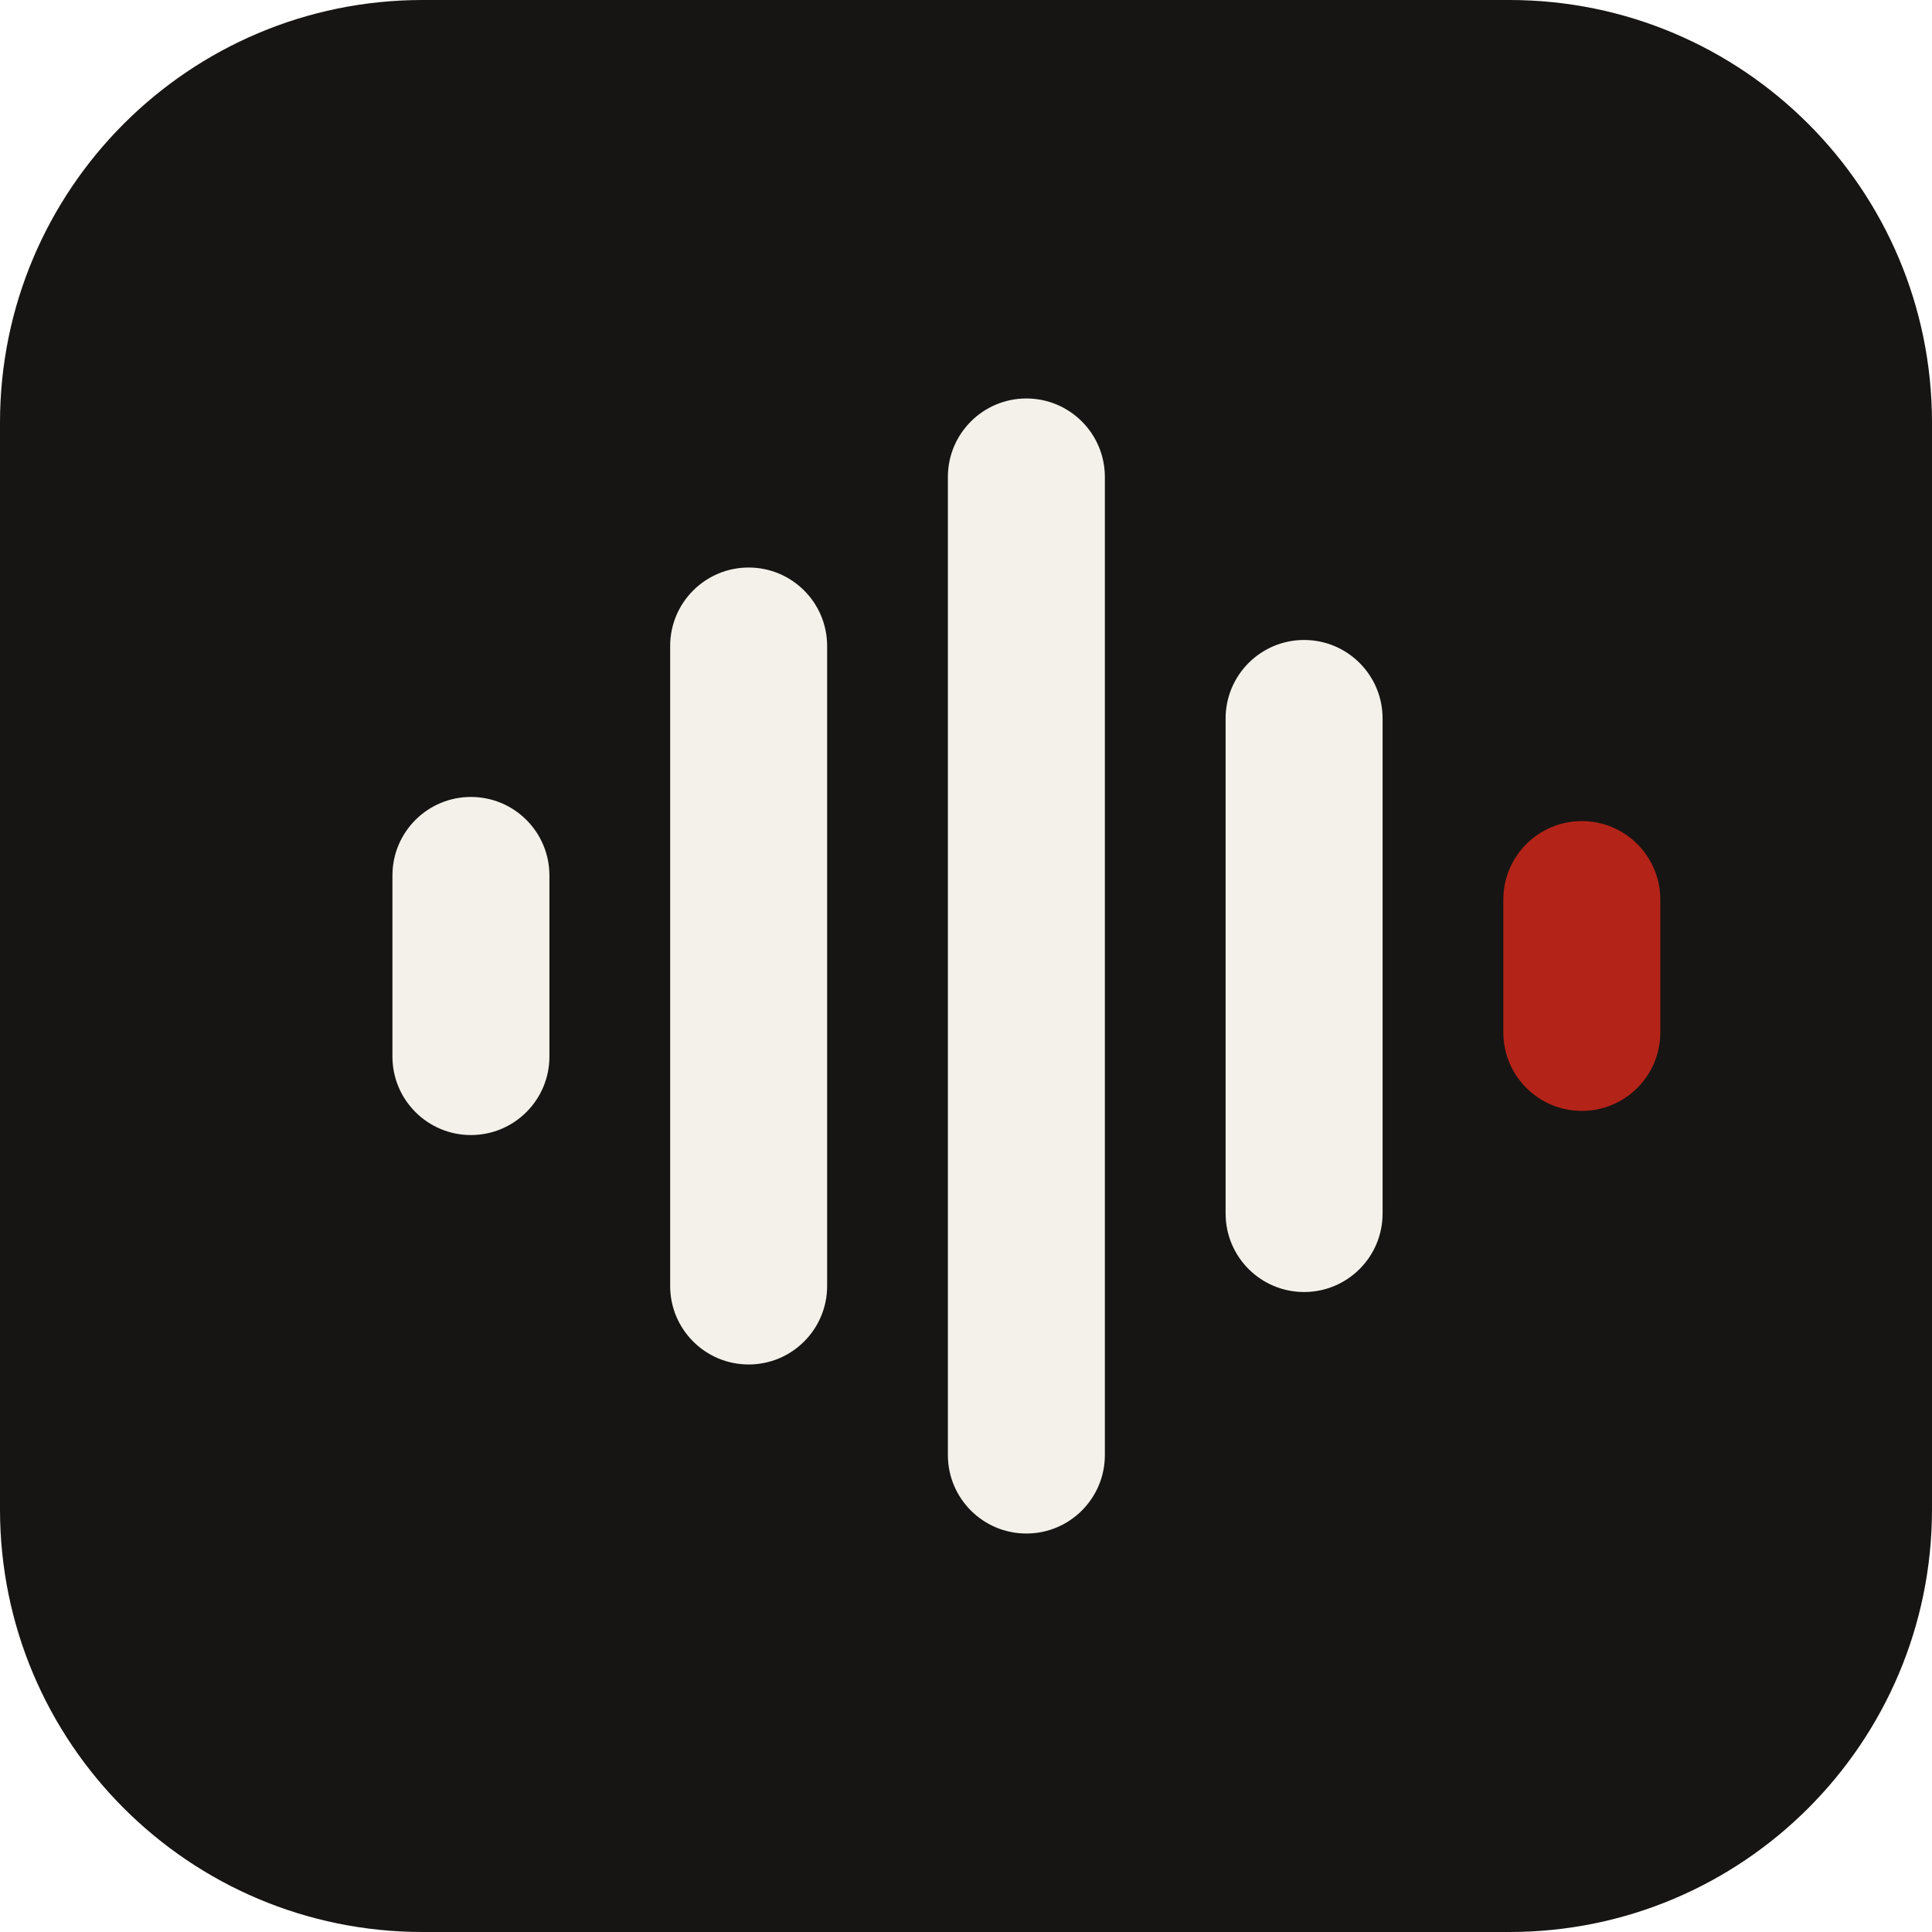
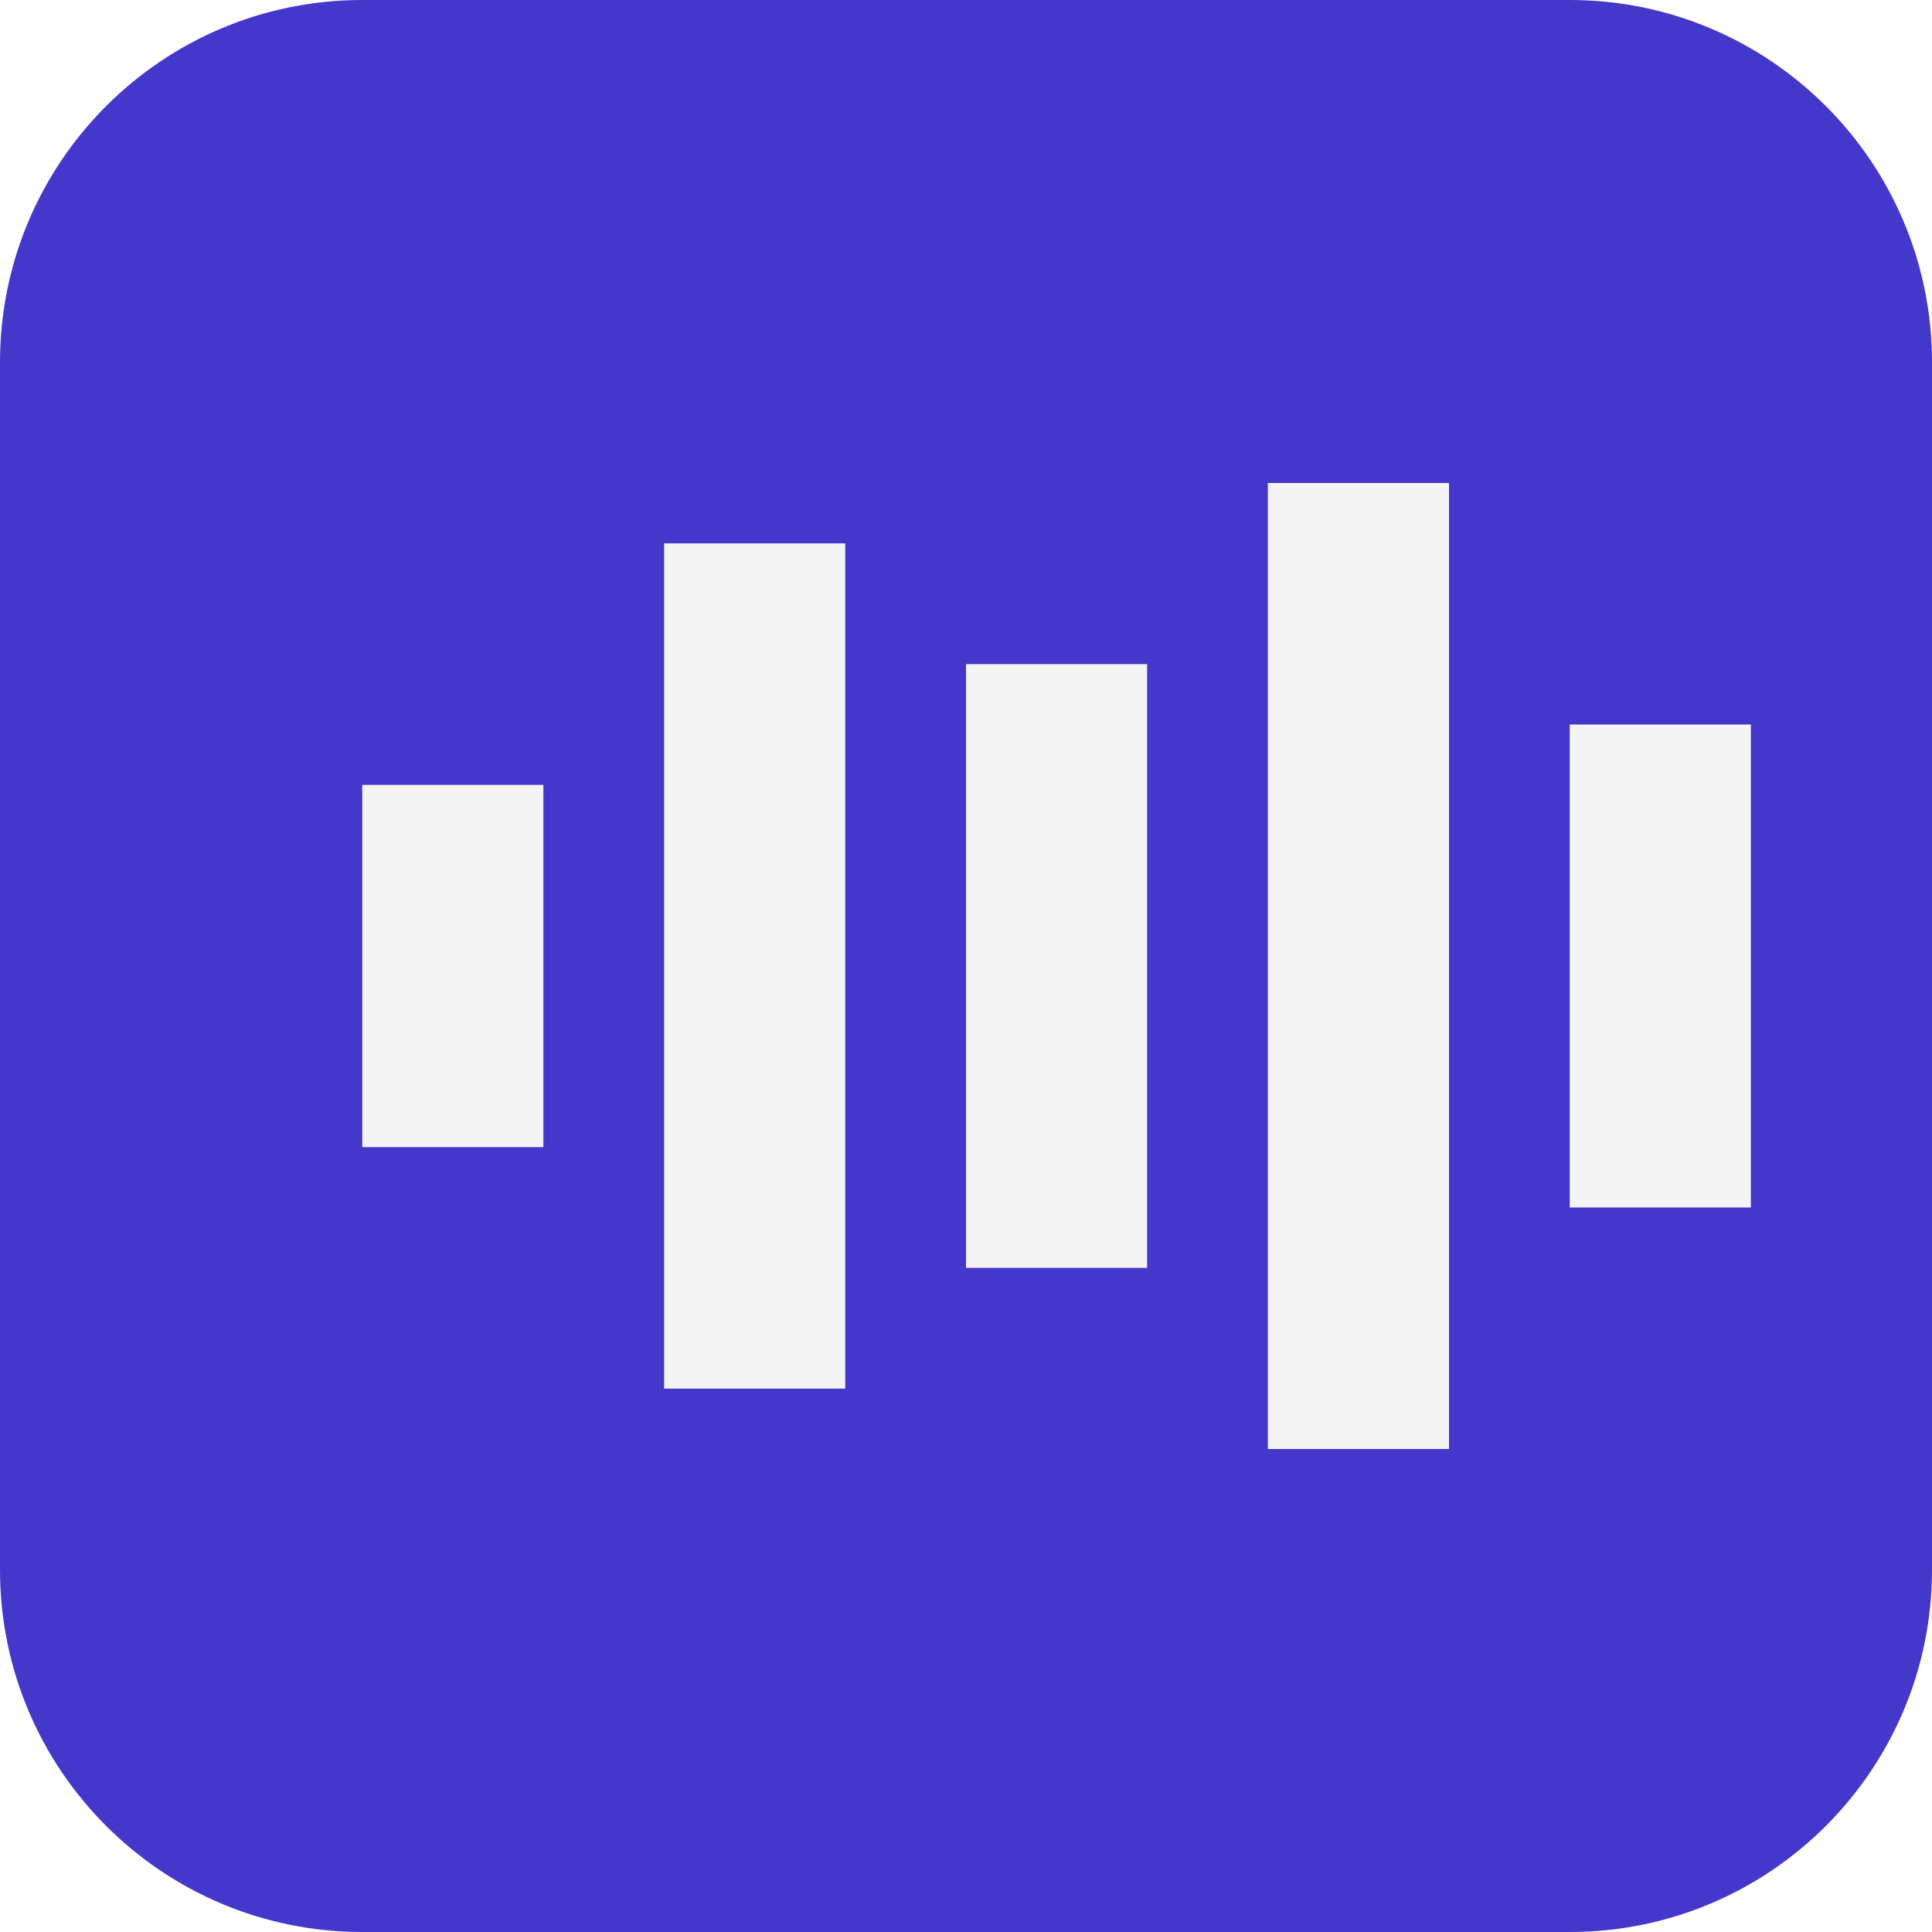
<svg xmlns="http://www.w3.org/2000/svg" viewBox="0 0 32 32">
-   <rect width="32" height="32" rx="7" fill="#161513" />
-   <g fill="#F4F1EA">
-     <rect x="6.5" y="13.2" width="2.6" height="5.6" rx="1.3" />
-     <rect x="11.1" y="9.4" width="2.6" height="13.2" rx="1.3" />
-     <rect x="15.7" y="6.6" width="2.6" height="18.8" rx="1.3" />
-     <rect x="20.3" y="10.6" width="2.6" height="10.8" rx="1.3" />
+   <rect width="32" height="32" rx="6" fill="#4338ca" />
+   <g fill="#f4f4f5">
+     <rect x="6" y="13" width="3" height="6" />
+     <rect x="11" y="9" width="3" height="14" />
+     <rect x="16" y="11" width="3" height="10" />
+     <rect x="21" y="8" width="3" height="16" />
+     <rect x="26" y="12" width="3" height="8" />
  </g>
-   <rect x="24.9" y="13.6" width="2.6" height="4.8" rx="1.3" fill="#B42318" />
</svg>
